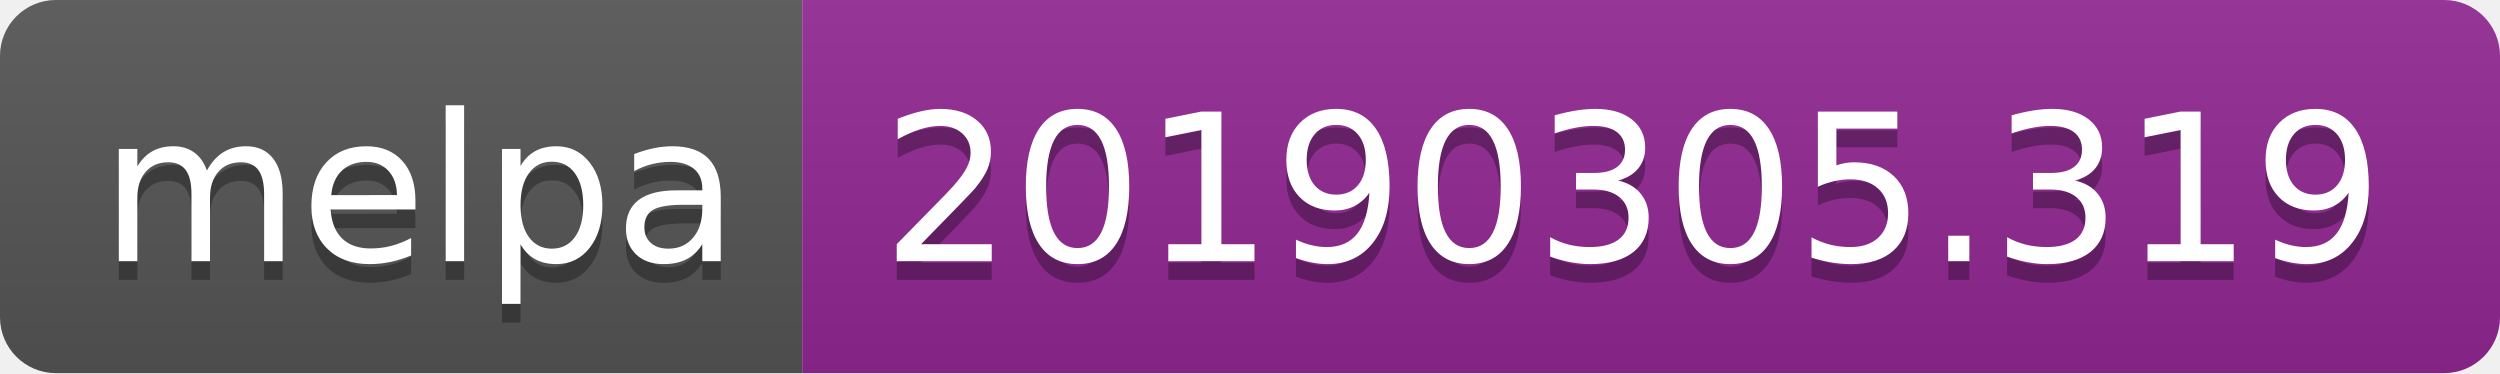
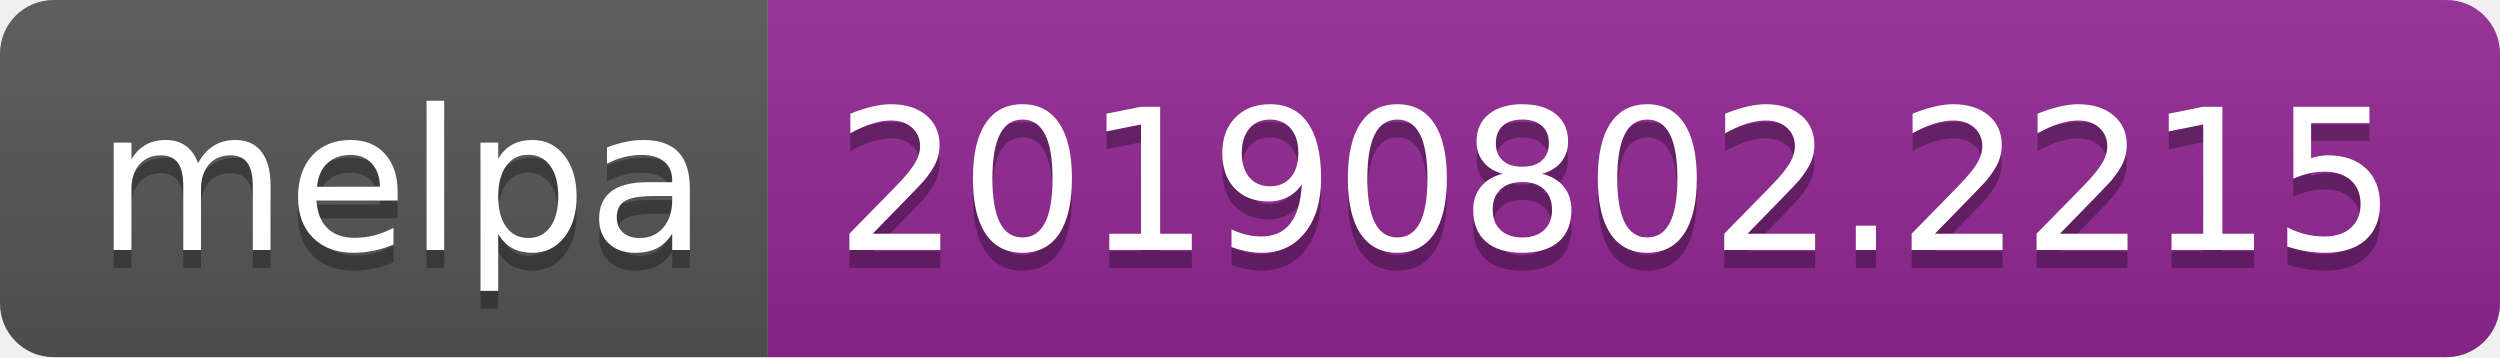
- <svg xmlns="http://www.w3.org/2000/svg" width="134" height="20">
+ <svg xmlns="http://www.w3.org/2000/svg" width="140" height="20">
  <linearGradient id="b" x2="0" y2="100%">
    <stop offset="0" stop-color="#bbb" stop-opacity=".1" />
    <stop offset="1" stop-opacity=".1" />
  </linearGradient>
  <clipPath id="a">
-     <rect width="134" height="20" rx="3" fill="#fff" />
+     <rect width="140" height="20" rx="3" fill="#fff" />
  </clipPath>
  <g clip-path="url(#a)">
    <path fill="#555" d="M0 0h43v20H0z" />
-     <path fill="#922793" d="M43 0h91v20H43z" />
-     <path fill="url(#b)" d="M0 0h134v20H0z" />
+     <path fill="#922793" d="M43 0h97v20H43z" />
+     <path fill="url(#b)" d="M0 0h140v20H0z" />
  </g>
  <g fill="#fff" text-anchor="middle" font-family="DejaVu Sans,Verdana,Geneva,sans-serif" font-size="110">
    <text x="225" y="150" fill="#010101" fill-opacity=".3" transform="scale(.1)" textLength="330">melpa</text>
    <text x="225" y="140" transform="scale(.1)" textLength="330">melpa</text>
-     <text x="875" y="150" fill="#010101" fill-opacity=".3" transform="scale(.1)" textLength="810">20190305.319</text>
-     <text x="875" y="140" transform="scale(.1)" textLength="810">20190305.319</text>
+     <text x="905" y="150" fill="#010101" fill-opacity=".3" transform="scale(.1)" textLength="870">20190802.2215</text>
+     <text x="905" y="140" transform="scale(.1)" textLength="870">20190802.2215</text>
  </g>
</svg>
